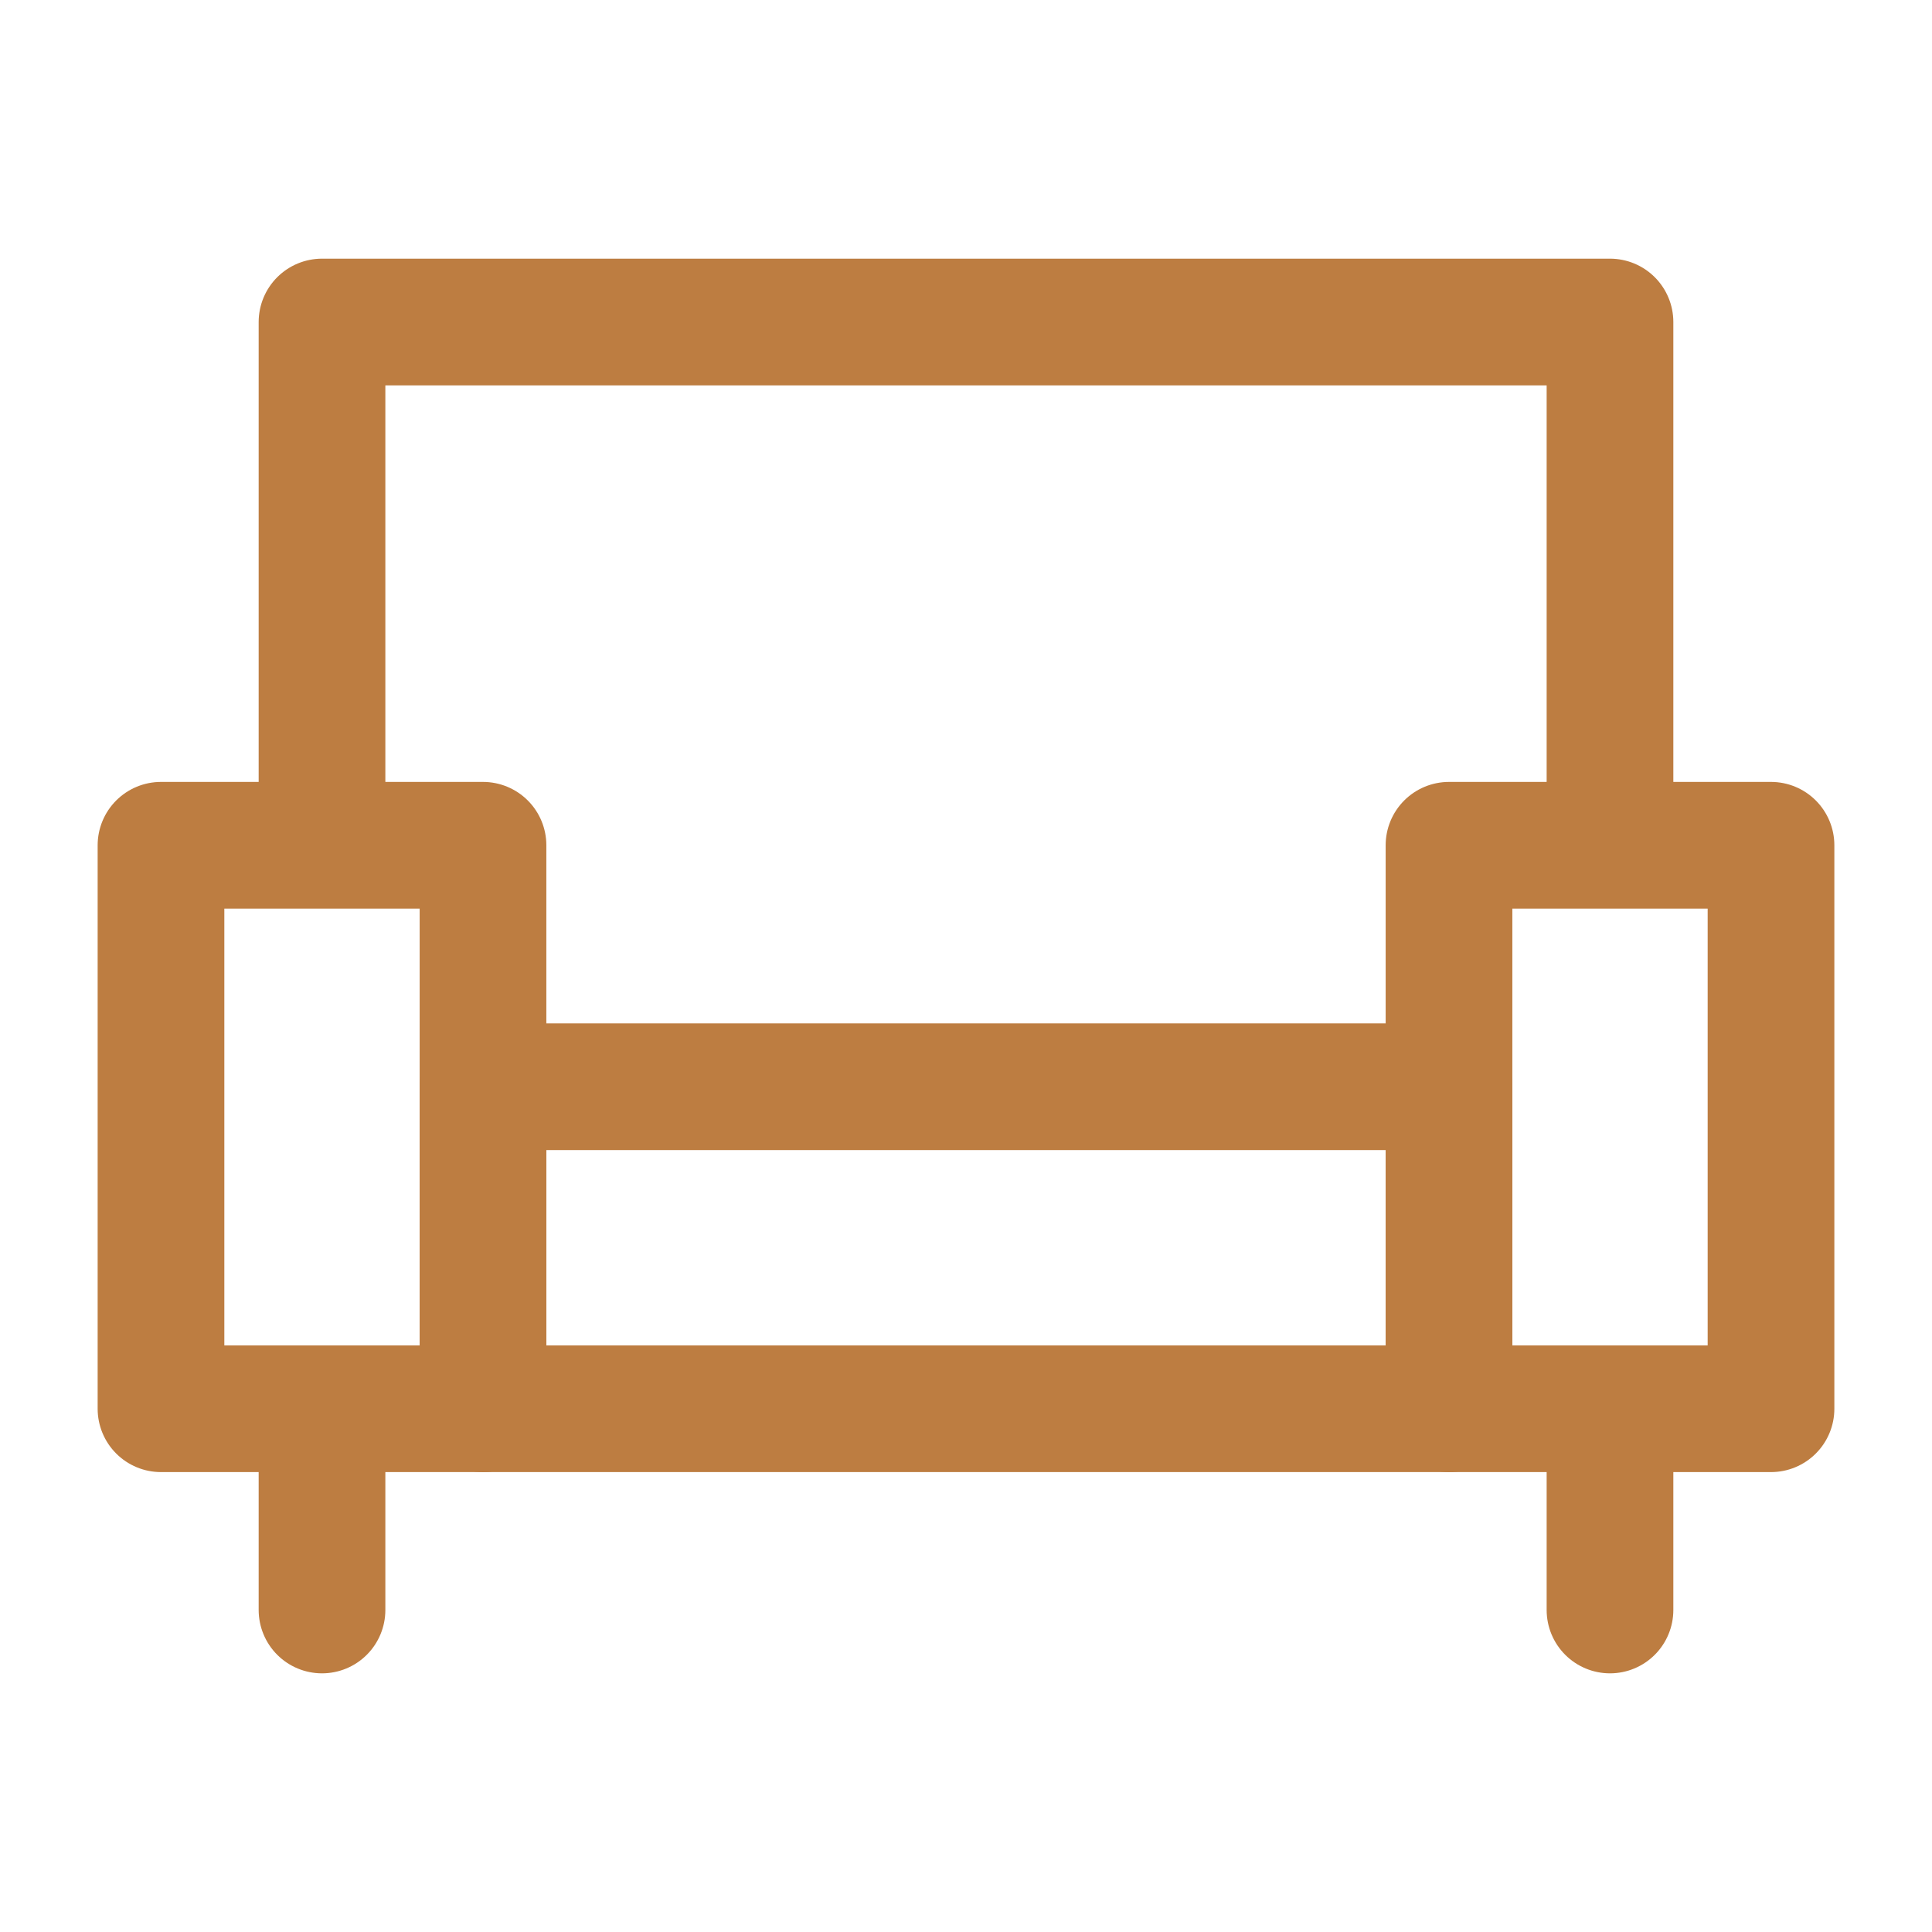
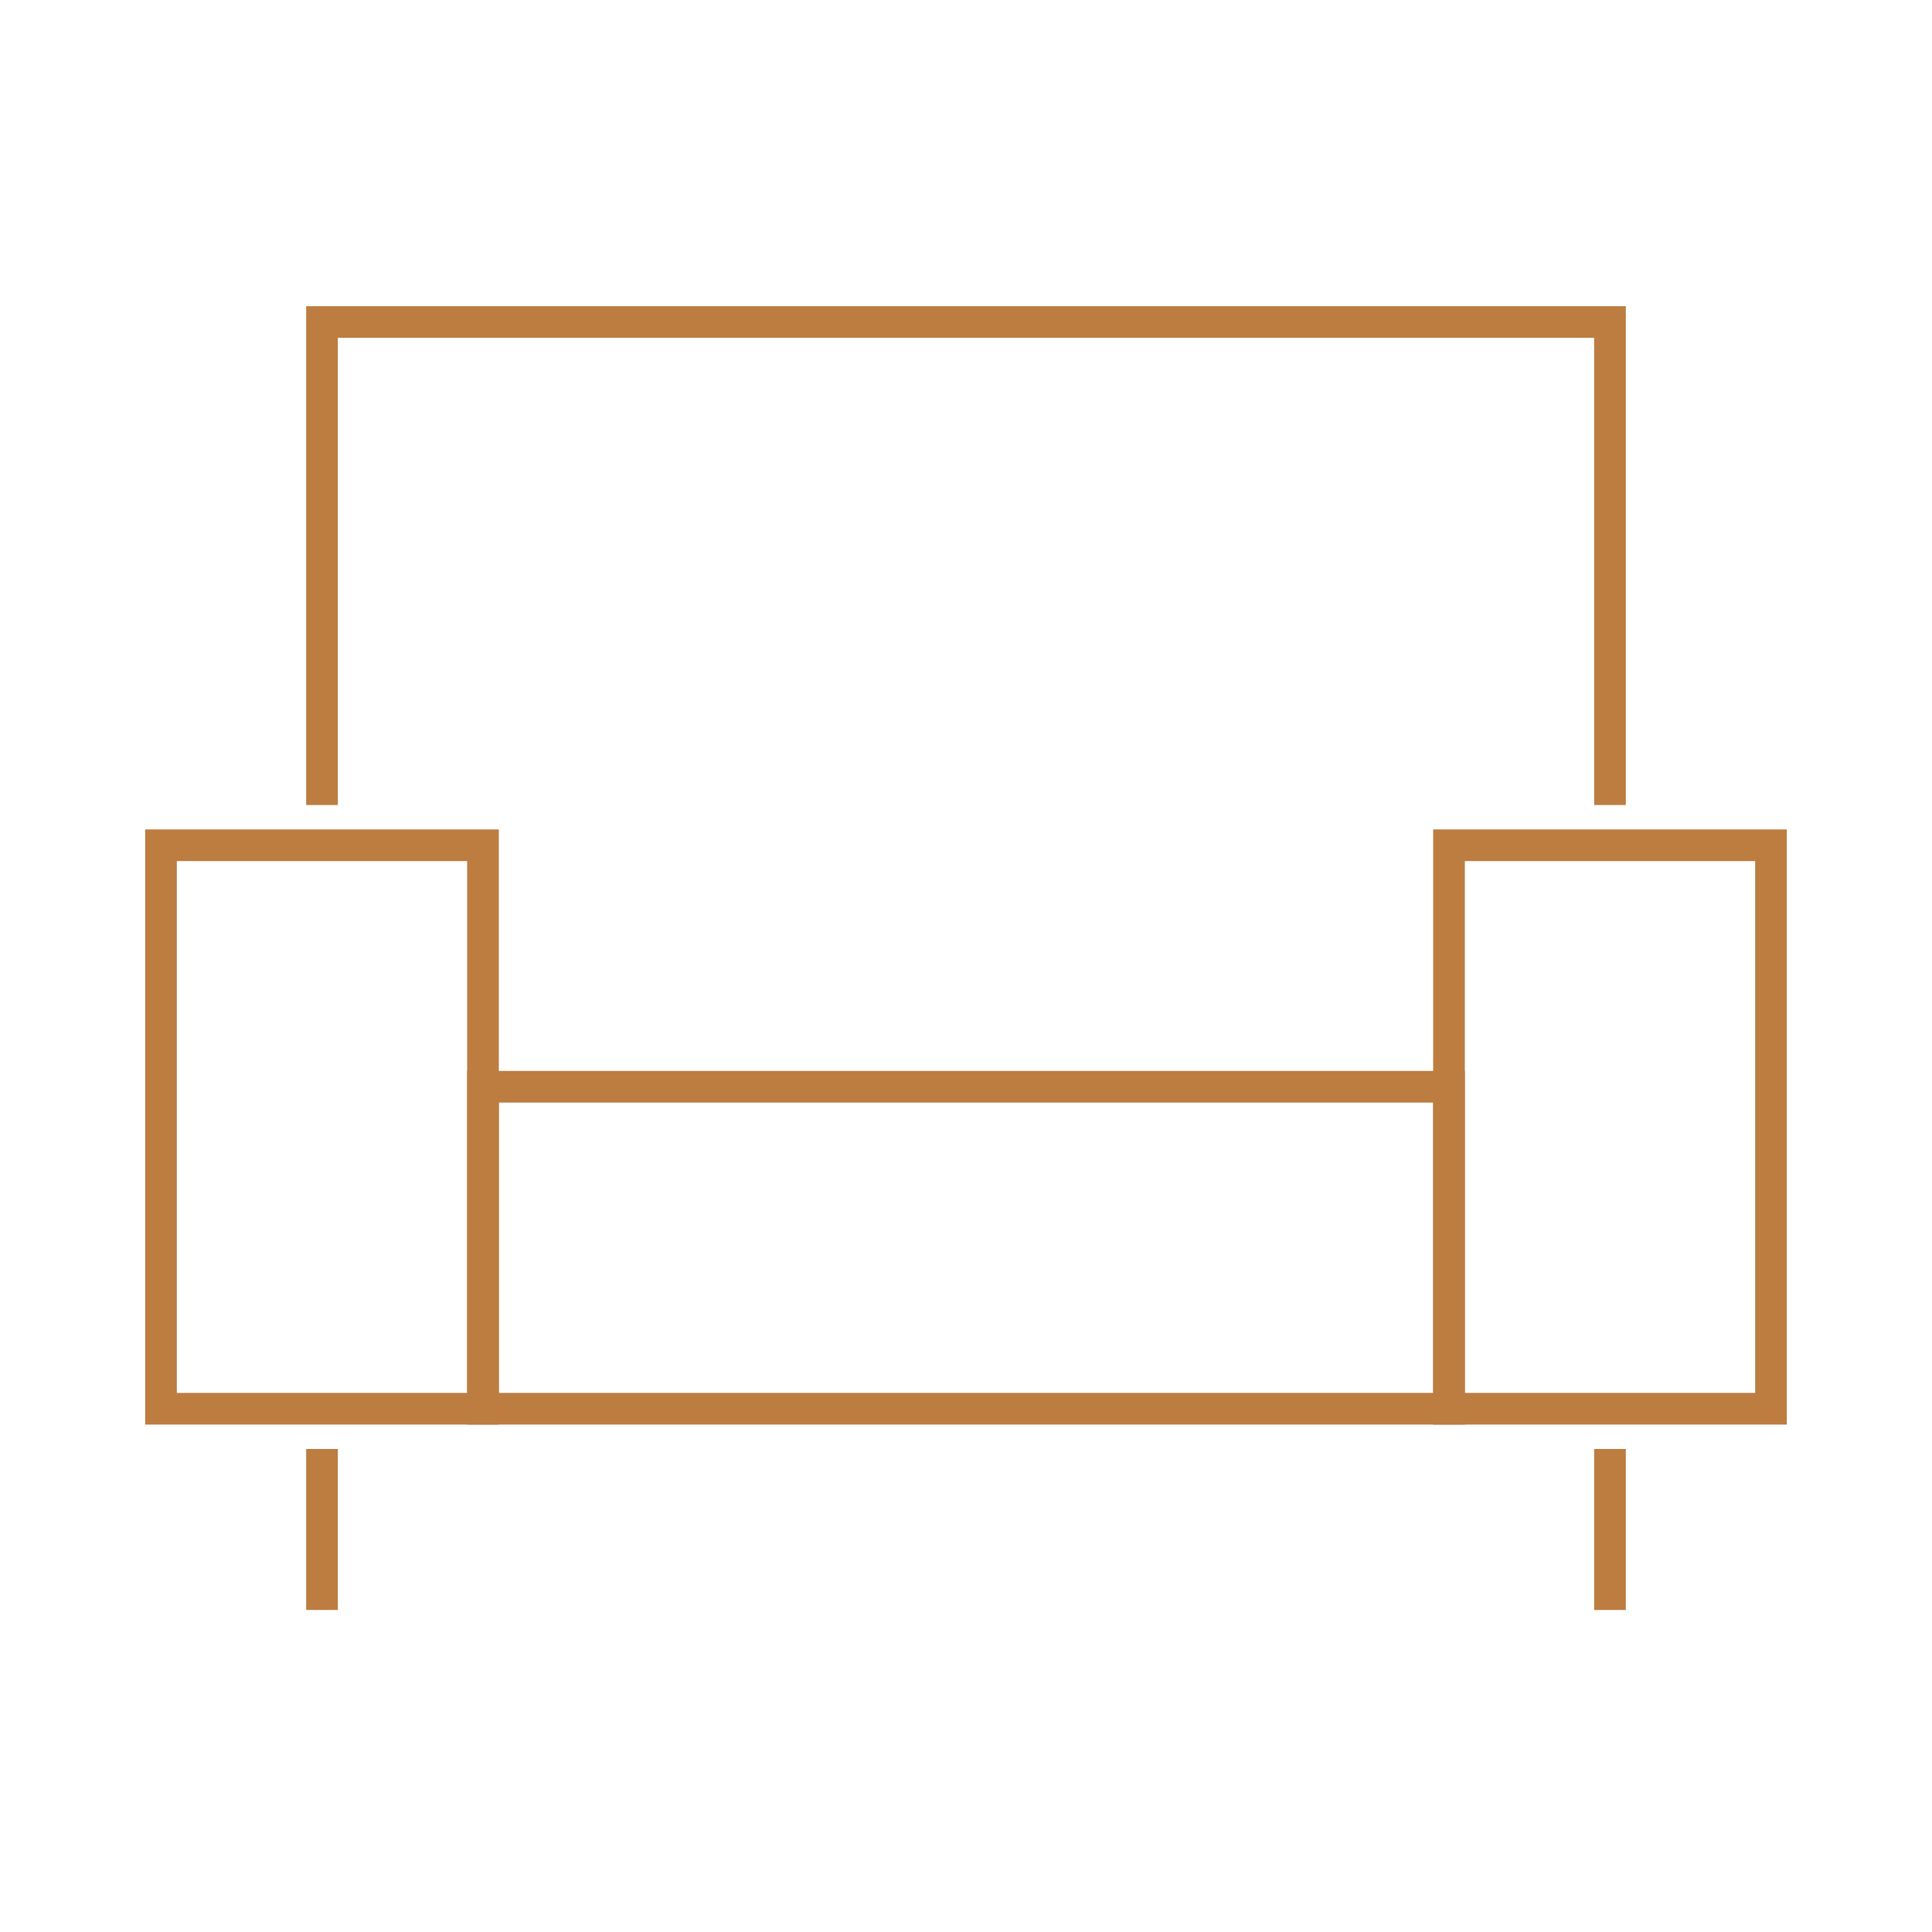
<svg xmlns="http://www.w3.org/2000/svg" width="61" height="61" viewBox="0 0 61 61" fill="none">
-   <path fill-rule="evenodd" clip-rule="evenodd" d="M5.083 26.688H15.25V44.479H5.083V26.688Z" stroke="#BD7D41" stroke-width="4" stroke-linejoin="round" />
-   <path fill-rule="evenodd" clip-rule="evenodd" d="M45.75 26.688H55.917V44.479H45.75V26.688Z" stroke="#BD7D41" stroke-width="4" stroke-linejoin="round" />
-   <path fill-rule="evenodd" clip-rule="evenodd" d="M15.25 34.312H45.75V44.479H15.25V34.312Z" stroke="#BD7D41" stroke-width="4" stroke-linecap="round" stroke-linejoin="round" />
-   <path d="M10.167 25.417V10.167H50.833V25.417" stroke="#BD7D41" stroke-width="4" stroke-linecap="round" stroke-linejoin="round" />
-   <path d="M10.167 45.75V50.833" stroke="#BD7D41" stroke-width="4" stroke-linecap="round" stroke-linejoin="round" />
-   <path d="M50.833 45.75V50.833" stroke="#BD7D41" stroke-width="4" stroke-linecap="round" stroke-linejoin="round" />
+   <path fillRule="evenodd" clip-rule="evenodd" d="M5.083 26.688H15.25V44.479H5.083V26.688Z" stroke="#BD7D41" strokeWidth="4" strokeLinejoin="round" />
+   <path fillRule="evenodd" clip-rule="evenodd" d="M45.75 26.688H55.917V44.479H45.75V26.688Z" stroke="#BD7D41" strokeWidth="4" strokeLinejoin="round" />
+   <path fillRule="evenodd" clip-rule="evenodd" d="M15.25 34.312H45.75V44.479H15.25V34.312Z" stroke="#BD7D41" strokeWidth="4" strokeLinecap="round" strokeLinejoin="round" />
+   <path d="M10.167 25.417V10.167H50.833V25.417" stroke="#BD7D41" strokeWidth="4" strokeLinecap="round" strokeLinejoin="round" />
+   <path d="M10.167 45.75V50.833" stroke="#BD7D41" strokeWidth="4" strokeLinecap="round" strokeLinejoin="round" />
+   <path d="M50.833 45.75V50.833" stroke="#BD7D41" strokeWidth="4" strokeLinecap="round" strokeLinejoin="round" />
</svg>
